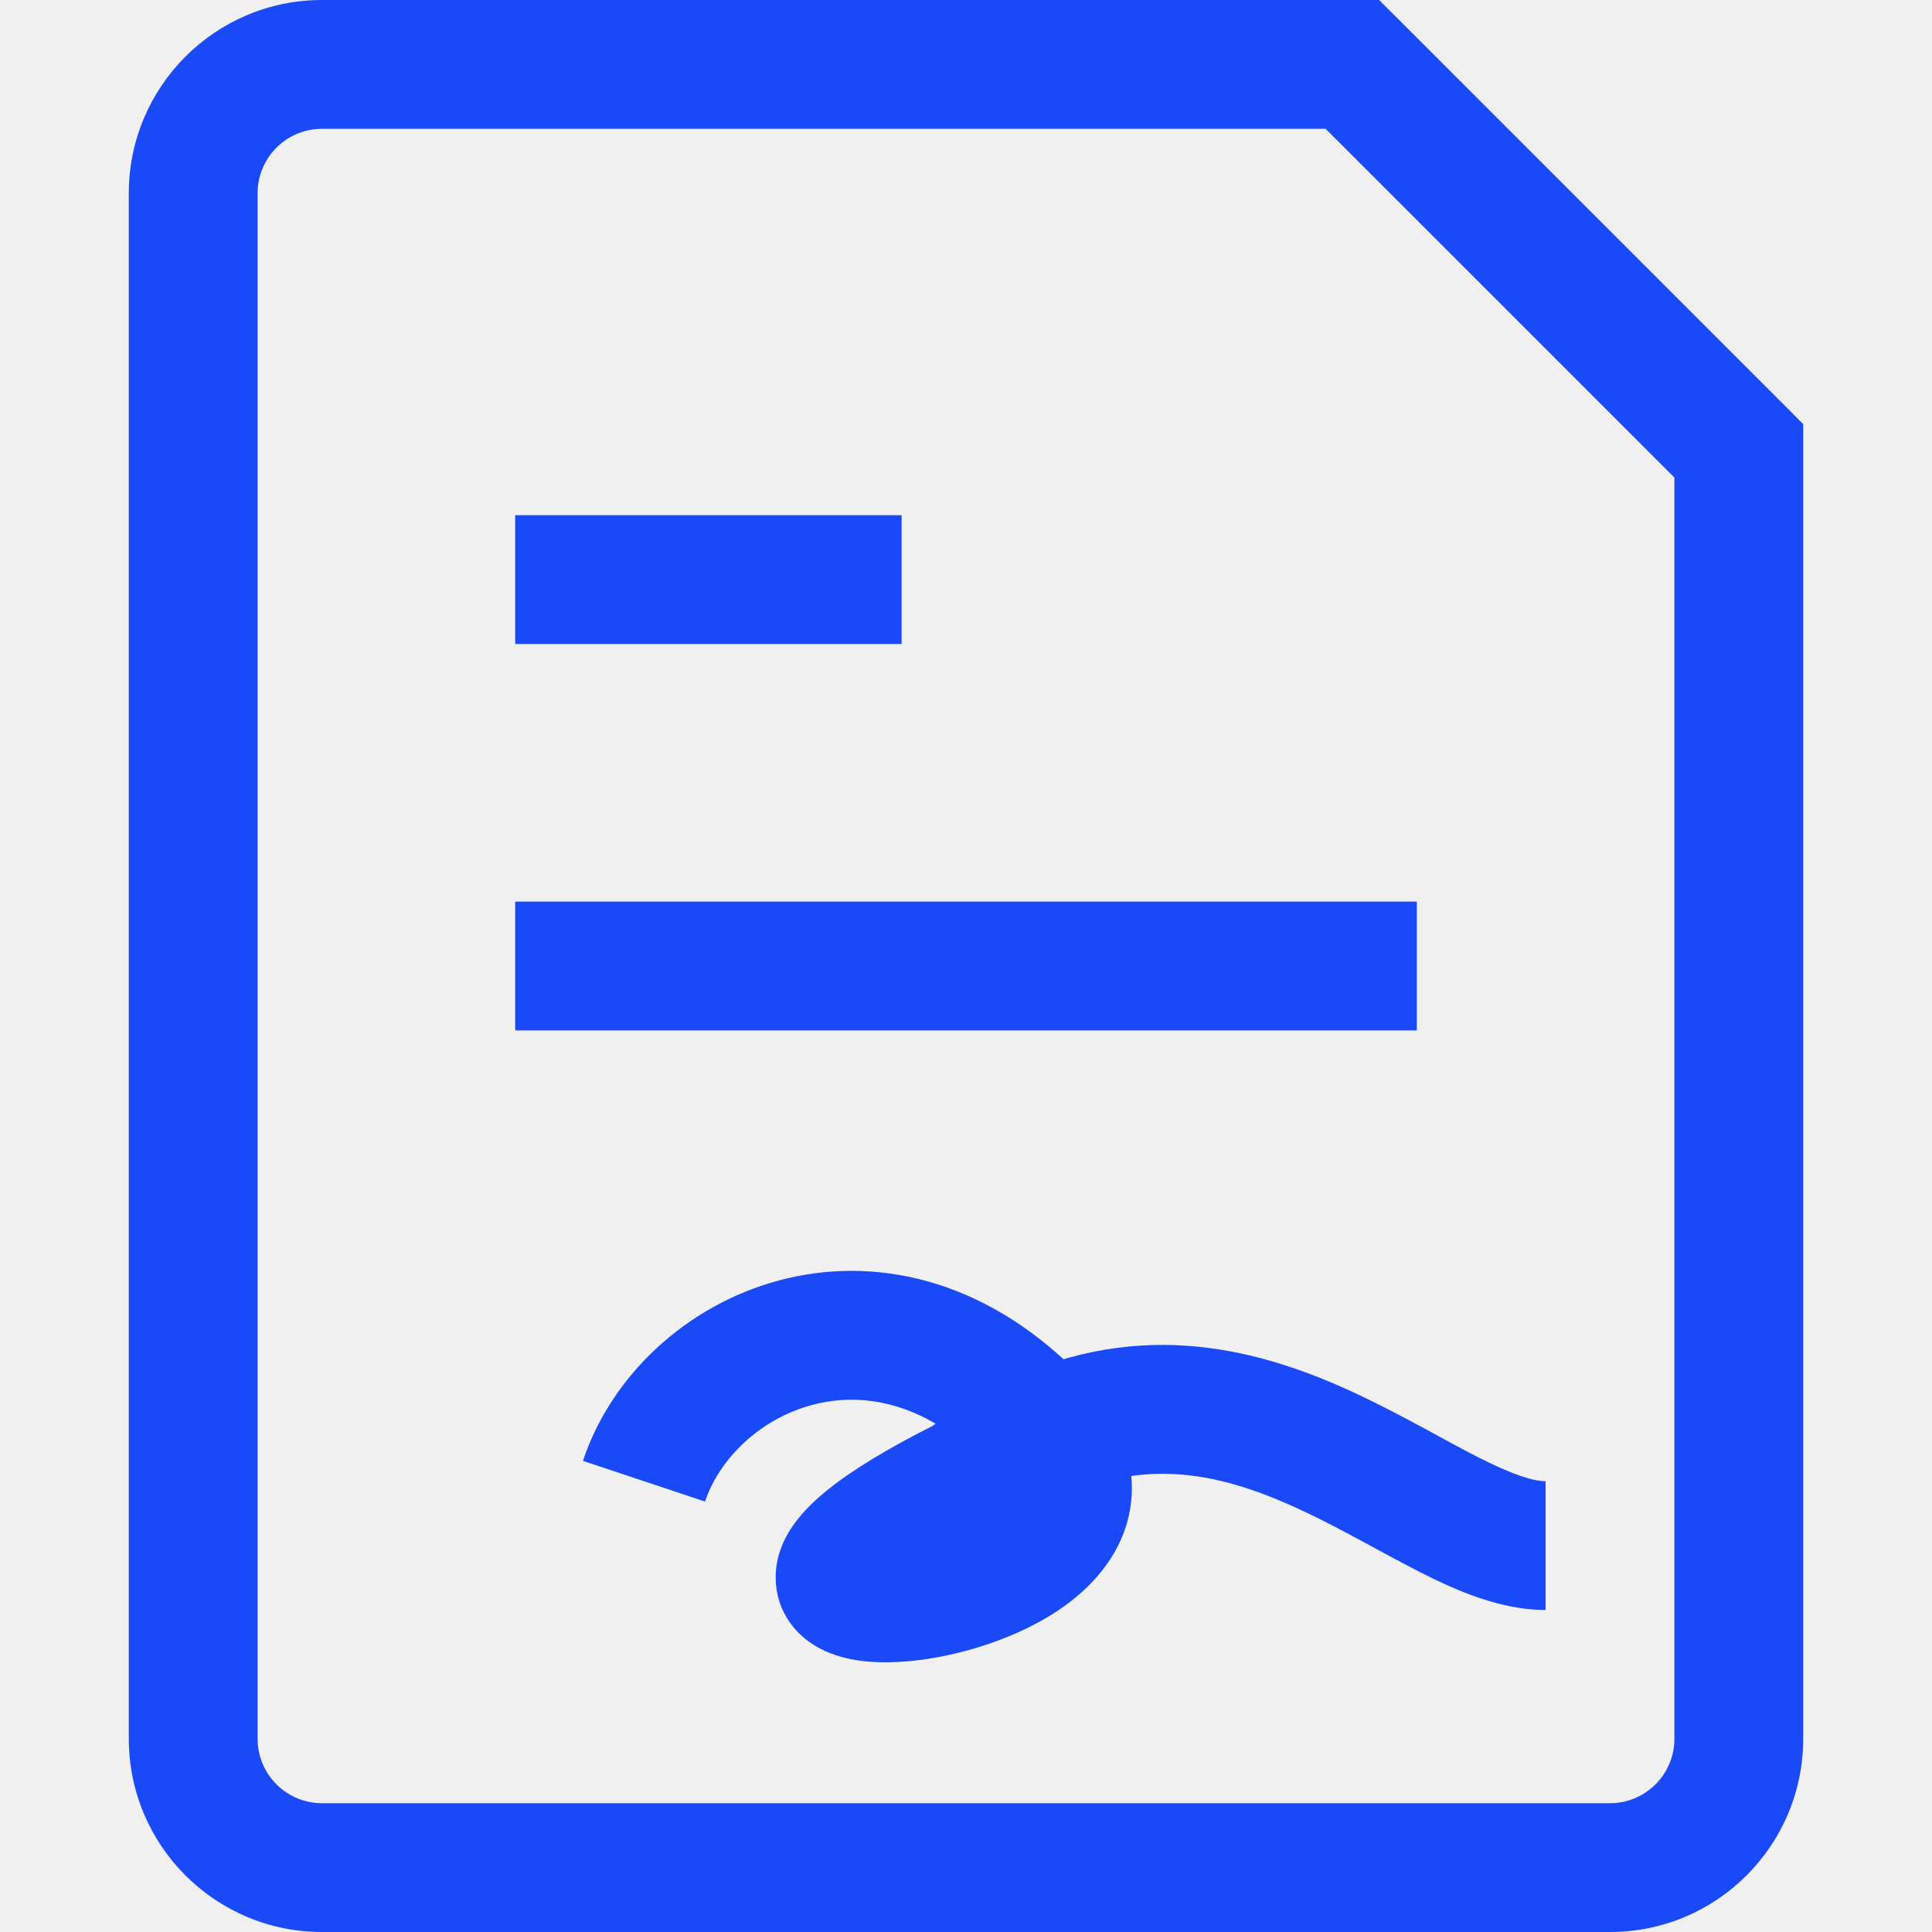
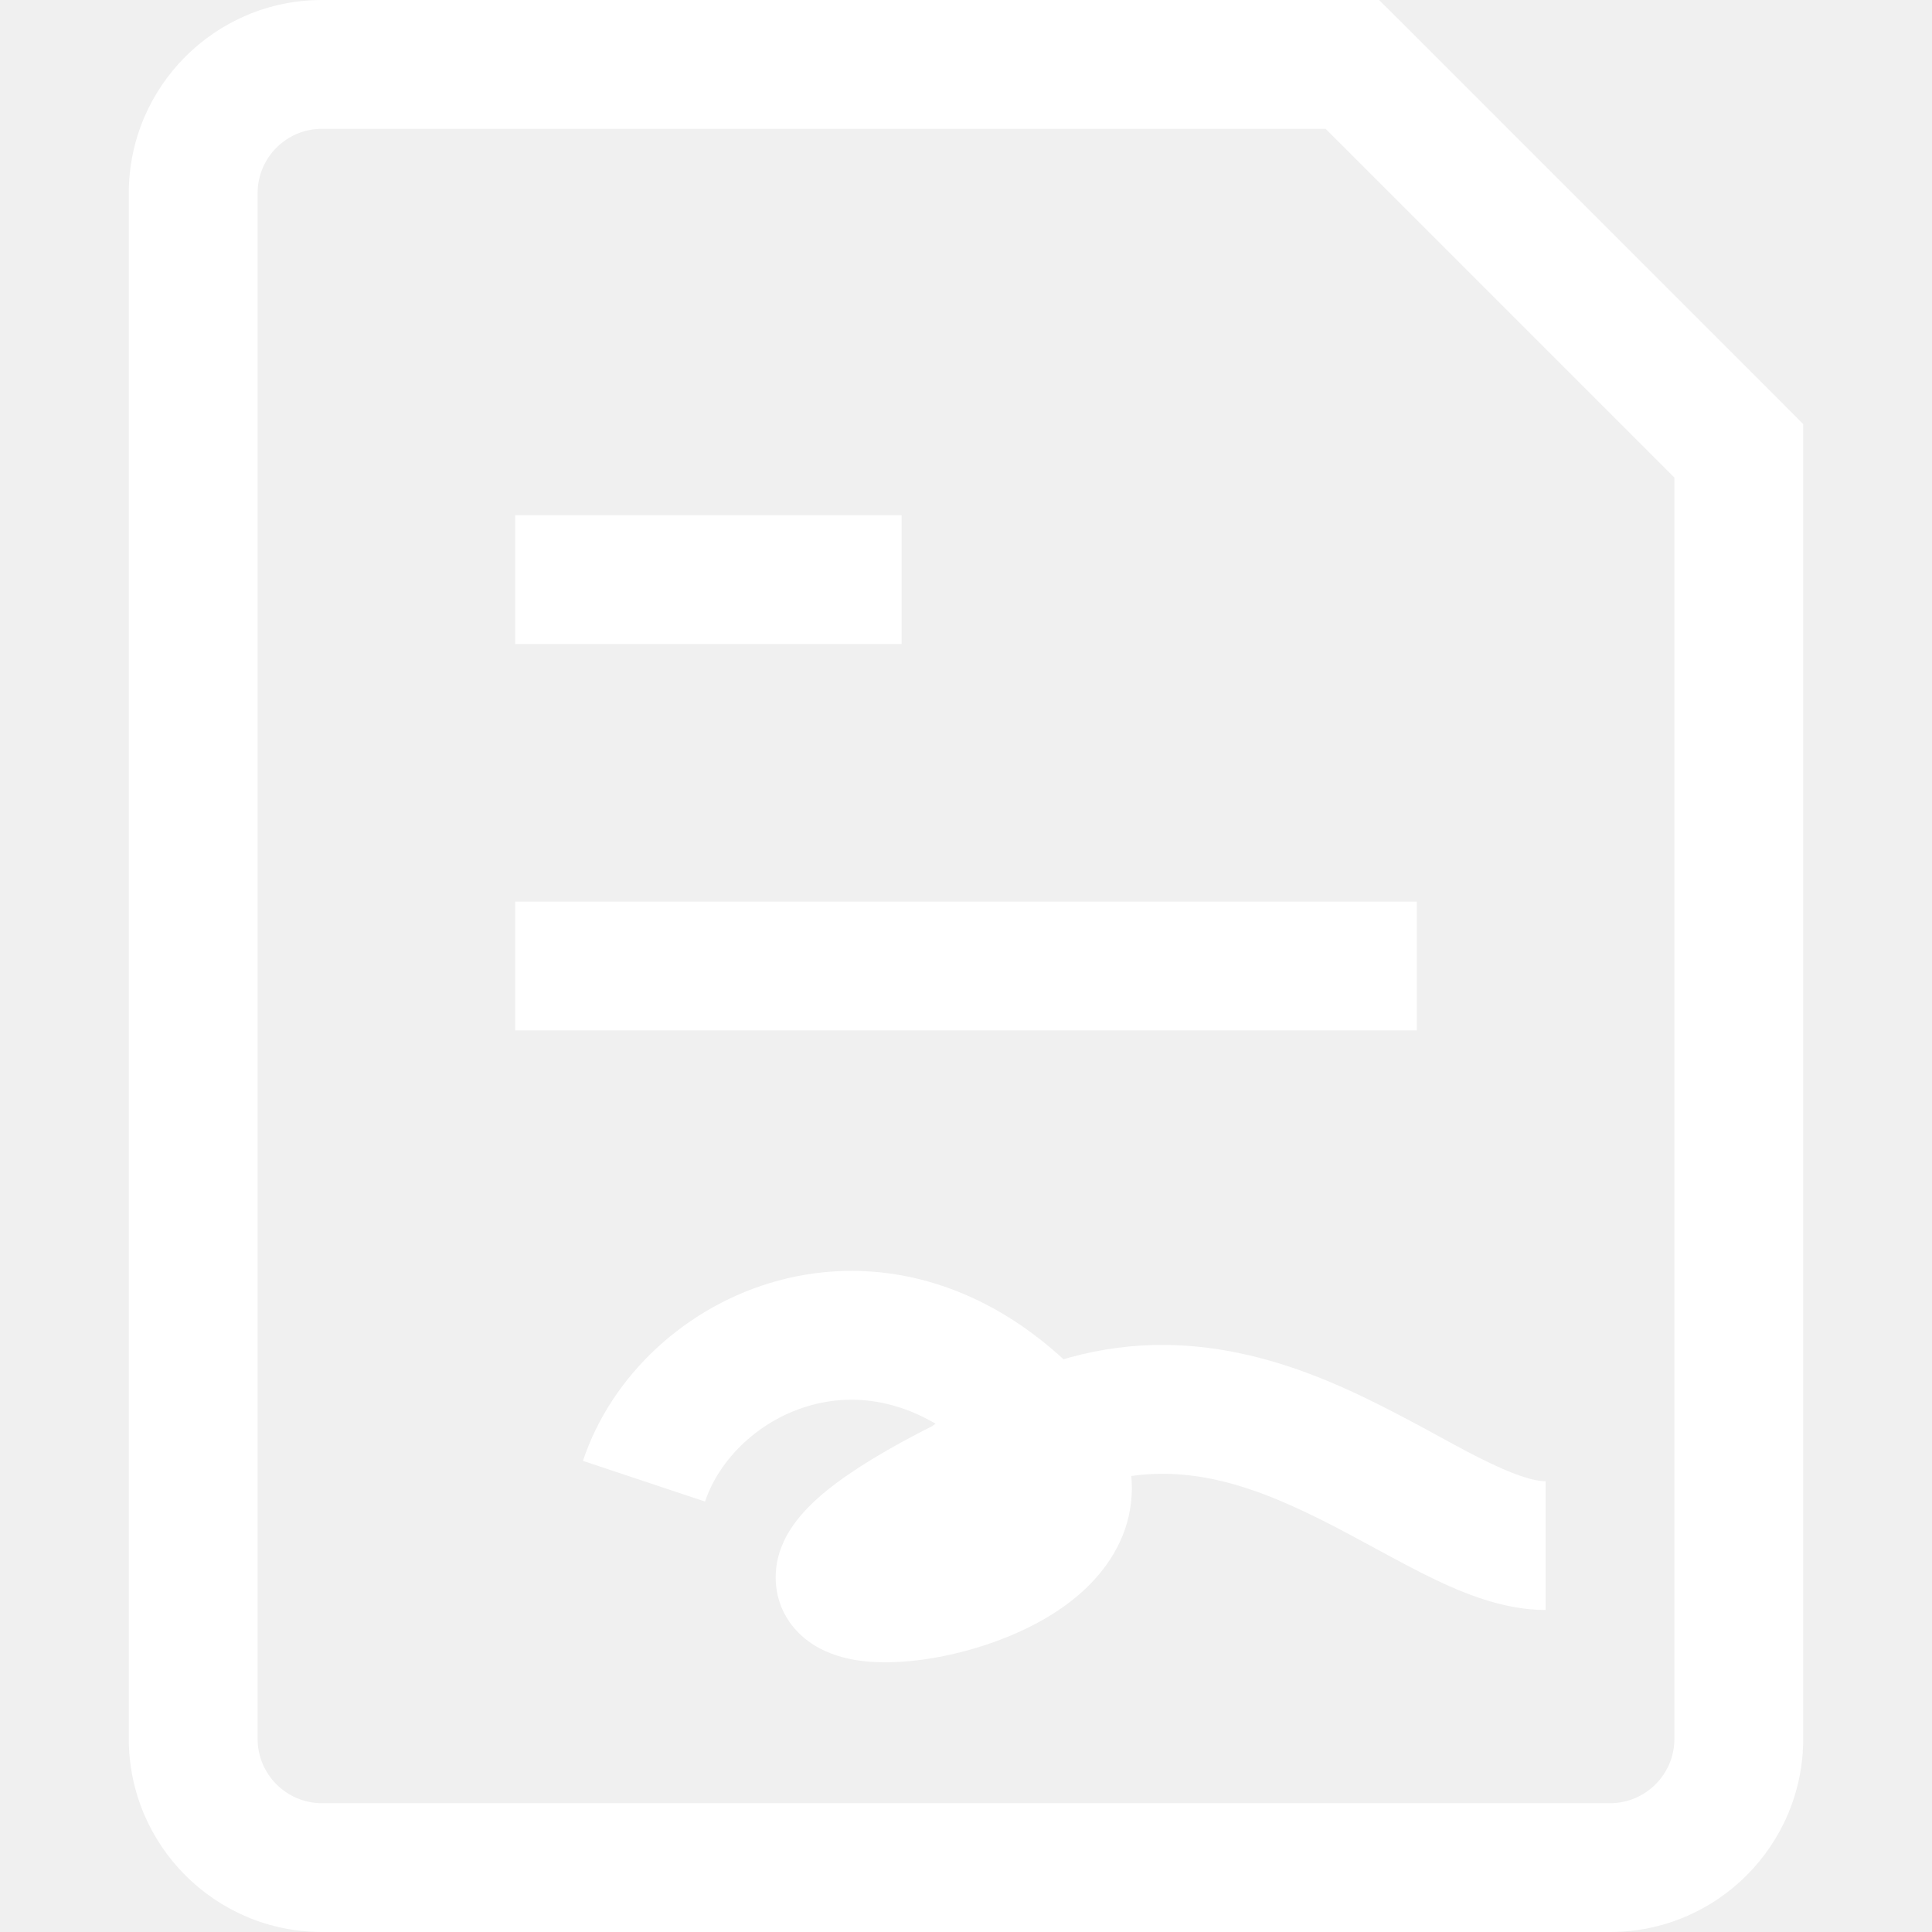
<svg xmlns="http://www.w3.org/2000/svg" width="800px" height="800px" viewBox="0 0 15 15" fill="none">
-   <path d="M4.5 7H4V8H4.5V7ZM10.5 8H11V7H10.5V8ZM4.5 4H4V5H4.5V4ZM6.5 5H7V4H6.5V5ZM10.5 0.5L10.854 0.146L10.707 0H10.5V0.5ZM13.5 3.5H14V3.293L13.854 3.146L13.5 3.5ZM8 11L7.646 11.354L8 11ZM7.5 11.5L7.724 11.947L7.764 11.927L7.8 11.9L7.5 11.5ZM4.5 8H10.5V7H4.5V8ZM4.5 5H6.5V4H4.5V5ZM12.5 14H2.5V15H12.5V14ZM2 13.5V1.5H1V13.5H2ZM2.5 1H10.5V0H2.5V1ZM13 3.5V13.5H14V3.5H13ZM10.146 0.854L13.146 3.854L13.854 3.146L10.854 0.146L10.146 0.854ZM2.5 14C2.224 14 2 13.776 2 13.5H1C1 14.328 1.672 15 2.5 15V14ZM12.5 15C13.328 15 14 14.328 14 13.5H13C13 13.776 12.776 14 12.5 14V15ZM2 1.5C2 1.224 2.224 1 2.5 1V0C1.672 0 1 0.672 1 1.5H2ZM5.474 11.658C5.585 11.325 5.901 11.016 6.305 10.908C6.681 10.807 7.166 10.873 7.646 11.354L8.354 10.646C7.634 9.927 6.785 9.743 6.045 9.942C5.332 10.134 4.748 10.675 4.526 11.342L5.474 11.658ZM7.646 11.354C7.679 11.386 7.705 11.415 7.725 11.441L8.514 10.828C8.466 10.765 8.412 10.705 8.354 10.646L7.646 11.354ZM7.725 11.441C7.803 11.542 7.785 11.573 7.788 11.552C7.79 11.537 7.794 11.56 7.734 11.614C7.674 11.669 7.575 11.73 7.444 11.783C7.316 11.835 7.177 11.872 7.05 11.891C6.917 11.911 6.831 11.907 6.8 11.9C6.783 11.897 6.818 11.9 6.869 11.938C6.934 11.985 7.015 12.086 7.022 12.23C7.024 12.291 7.012 12.339 7.001 12.368C6.99 12.397 6.98 12.412 6.978 12.415C6.976 12.417 6.993 12.394 7.05 12.348C7.164 12.256 7.374 12.122 7.724 11.947L7.276 11.053C6.899 11.241 6.617 11.413 6.422 11.57C6.325 11.649 6.233 11.737 6.162 11.837C6.094 11.932 6.014 12.084 6.023 12.275C6.032 12.491 6.149 12.65 6.277 12.743C6.39 12.827 6.515 12.863 6.607 12.882C6.794 12.919 7.007 12.909 7.2 12.88C7.58 12.822 8.072 12.659 8.407 12.354C8.581 12.195 8.746 11.967 8.781 11.668C8.817 11.362 8.707 11.075 8.514 10.828L7.725 11.441ZM7.8 11.9C7.984 11.762 8.156 11.663 8.318 11.593L7.921 10.675C7.681 10.779 7.441 10.92 7.2 11.1L7.8 11.9ZM8.318 11.593C8.969 11.312 9.549 11.46 10.144 11.744C10.294 11.815 10.44 11.893 10.588 11.973C10.732 12.051 10.884 12.134 11.029 12.208C11.304 12.347 11.646 12.5 12 12.5V11.5C11.906 11.5 11.752 11.453 11.48 11.316C11.352 11.251 11.218 11.177 11.064 11.093C10.913 11.012 10.748 10.924 10.574 10.841C9.876 10.508 8.963 10.225 7.921 10.675L8.318 11.593Z" fill="#1a49f8" />
+   <path d="M4.5 7H4V8H4.5V7ZM10.5 8H11V7H10.5V8ZM4.5 4H4V5H4.5V4ZM6.5 5H7V4H6.5V5ZM10.5 0.5L10.854 0.146L10.707 0H10.5V0.5ZM13.5 3.5H14V3.293L13.854 3.146L13.5 3.5ZM8 11L7.646 11.354L8 11ZM7.5 11.5L7.724 11.947L7.764 11.927L7.8 11.9L7.5 11.5ZM4.5 8H10.5V7H4.5V8ZM4.5 5H6.5V4H4.5V5ZM12.5 14H2.5V15H12.5V14ZM2 13.5V1.5H1V13.5H2ZM2.5 1H10.5V0H2.5V1ZM13 3.5V13.5H14V3.5H13ZM10.146 0.854L13.146 3.854L13.854 3.146L10.854 0.146L10.146 0.854ZM2.5 14C2.224 14 2 13.776 2 13.5H1C1 14.328 1.672 15 2.5 15V14ZM12.5 15C13.328 15 14 14.328 14 13.5H13C13 13.776 12.776 14 12.5 14V15ZM2 1.5C2 1.224 2.224 1 2.5 1V0C1.672 0 1 0.672 1 1.5H2ZM5.474 11.658C5.585 11.325 5.901 11.016 6.305 10.908C6.681 10.807 7.166 10.873 7.646 11.354L8.354 10.646C7.634 9.927 6.785 9.743 6.045 9.942C5.332 10.134 4.748 10.675 4.526 11.342L5.474 11.658ZM7.646 11.354C7.679 11.386 7.705 11.415 7.725 11.441L8.514 10.828C8.466 10.765 8.412 10.705 8.354 10.646L7.646 11.354ZM7.725 11.441C7.803 11.542 7.785 11.573 7.788 11.552C7.79 11.537 7.794 11.56 7.734 11.614C7.674 11.669 7.575 11.73 7.444 11.783C7.316 11.835 7.177 11.872 7.05 11.891C6.917 11.911 6.831 11.907 6.8 11.9C6.783 11.897 6.818 11.9 6.869 11.938C6.934 11.985 7.015 12.086 7.022 12.23C7.024 12.291 7.012 12.339 7.001 12.368C6.99 12.397 6.98 12.412 6.978 12.415C6.976 12.417 6.993 12.394 7.05 12.348C7.164 12.256 7.374 12.122 7.724 11.947L7.276 11.053C6.899 11.241 6.617 11.413 6.422 11.57C6.325 11.649 6.233 11.737 6.162 11.837C6.094 11.932 6.014 12.084 6.023 12.275C6.032 12.491 6.149 12.65 6.277 12.743C6.39 12.827 6.515 12.863 6.607 12.882C6.794 12.919 7.007 12.909 7.2 12.88C7.58 12.822 8.072 12.659 8.407 12.354C8.581 12.195 8.746 11.967 8.781 11.668C8.817 11.362 8.707 11.075 8.514 10.828L7.725 11.441ZM7.8 11.9C7.984 11.762 8.156 11.663 8.318 11.593L7.921 10.675C7.681 10.779 7.441 10.92 7.2 11.1L7.8 11.9ZM8.318 11.593C8.969 11.312 9.549 11.46 10.144 11.744C10.294 11.815 10.44 11.893 10.588 11.973C10.732 12.051 10.884 12.134 11.029 12.208C11.304 12.347 11.646 12.5 12 12.5V11.5C11.906 11.5 11.752 11.453 11.48 11.316C11.352 11.251 11.218 11.177 11.064 11.093C10.913 11.012 10.748 10.924 10.574 10.841C9.876 10.508 8.963 10.225 7.921 10.675L8.318 11.593Z" fill="#fff" />
</svg>
